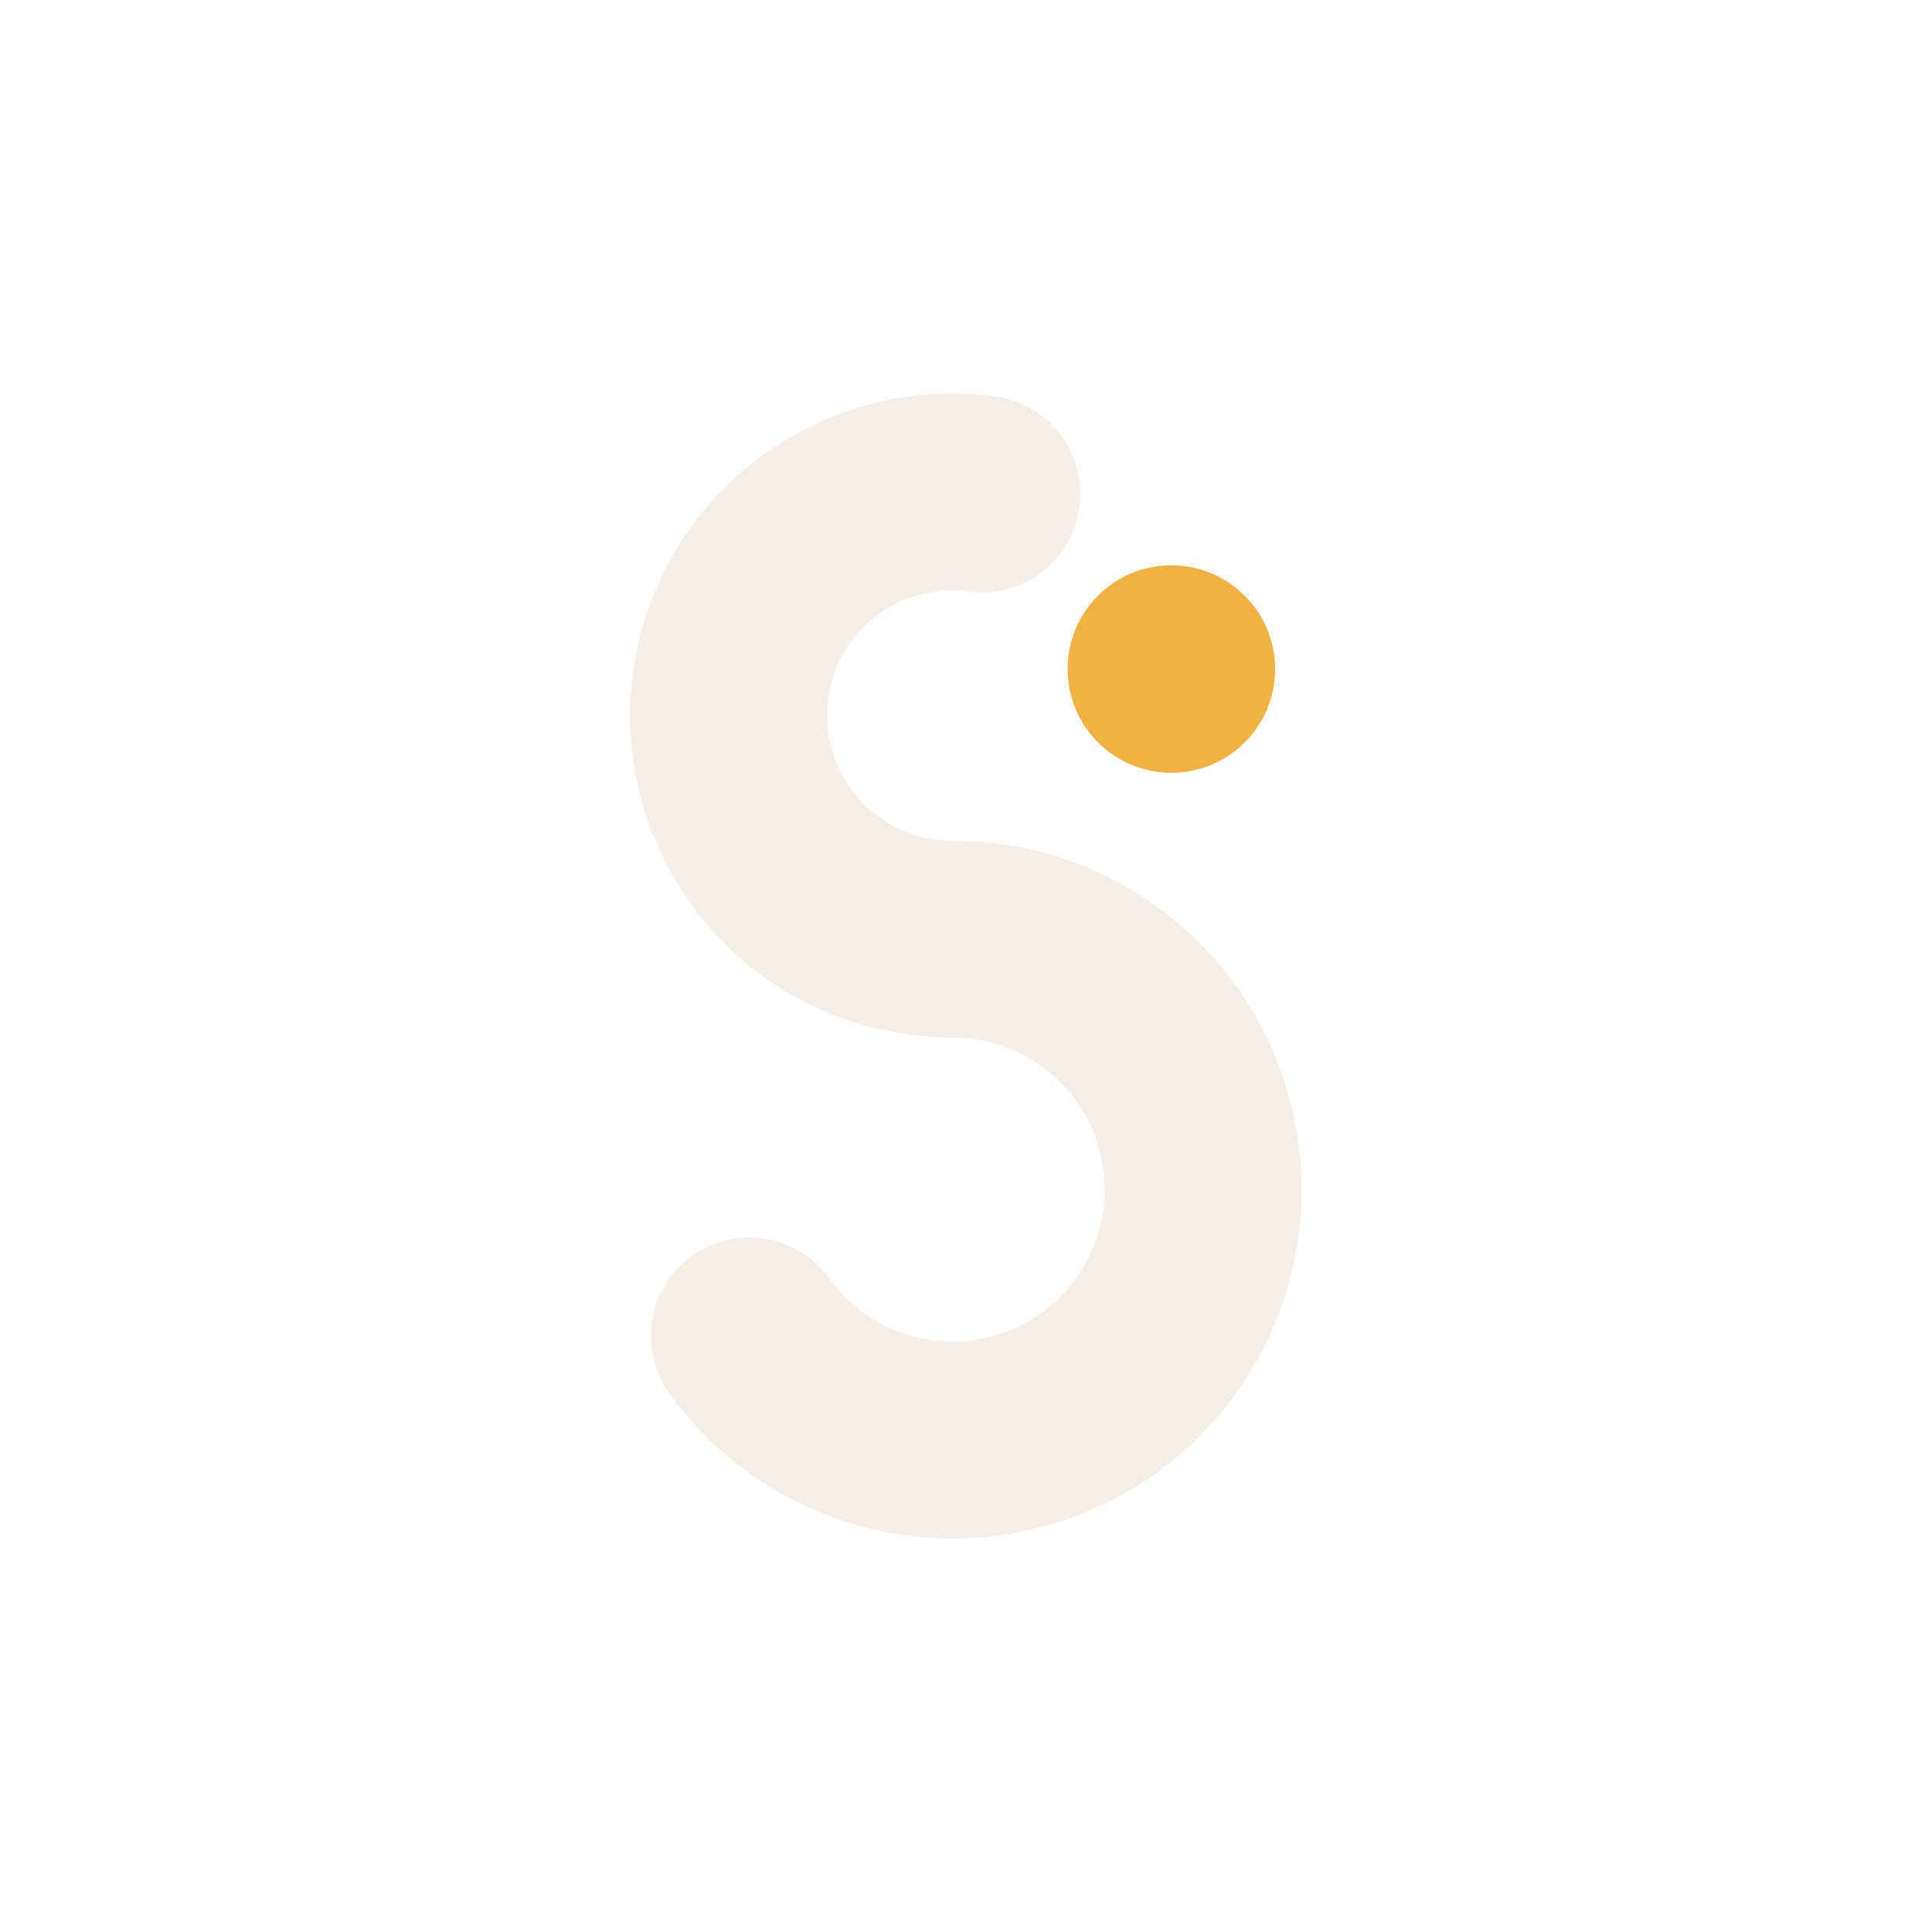
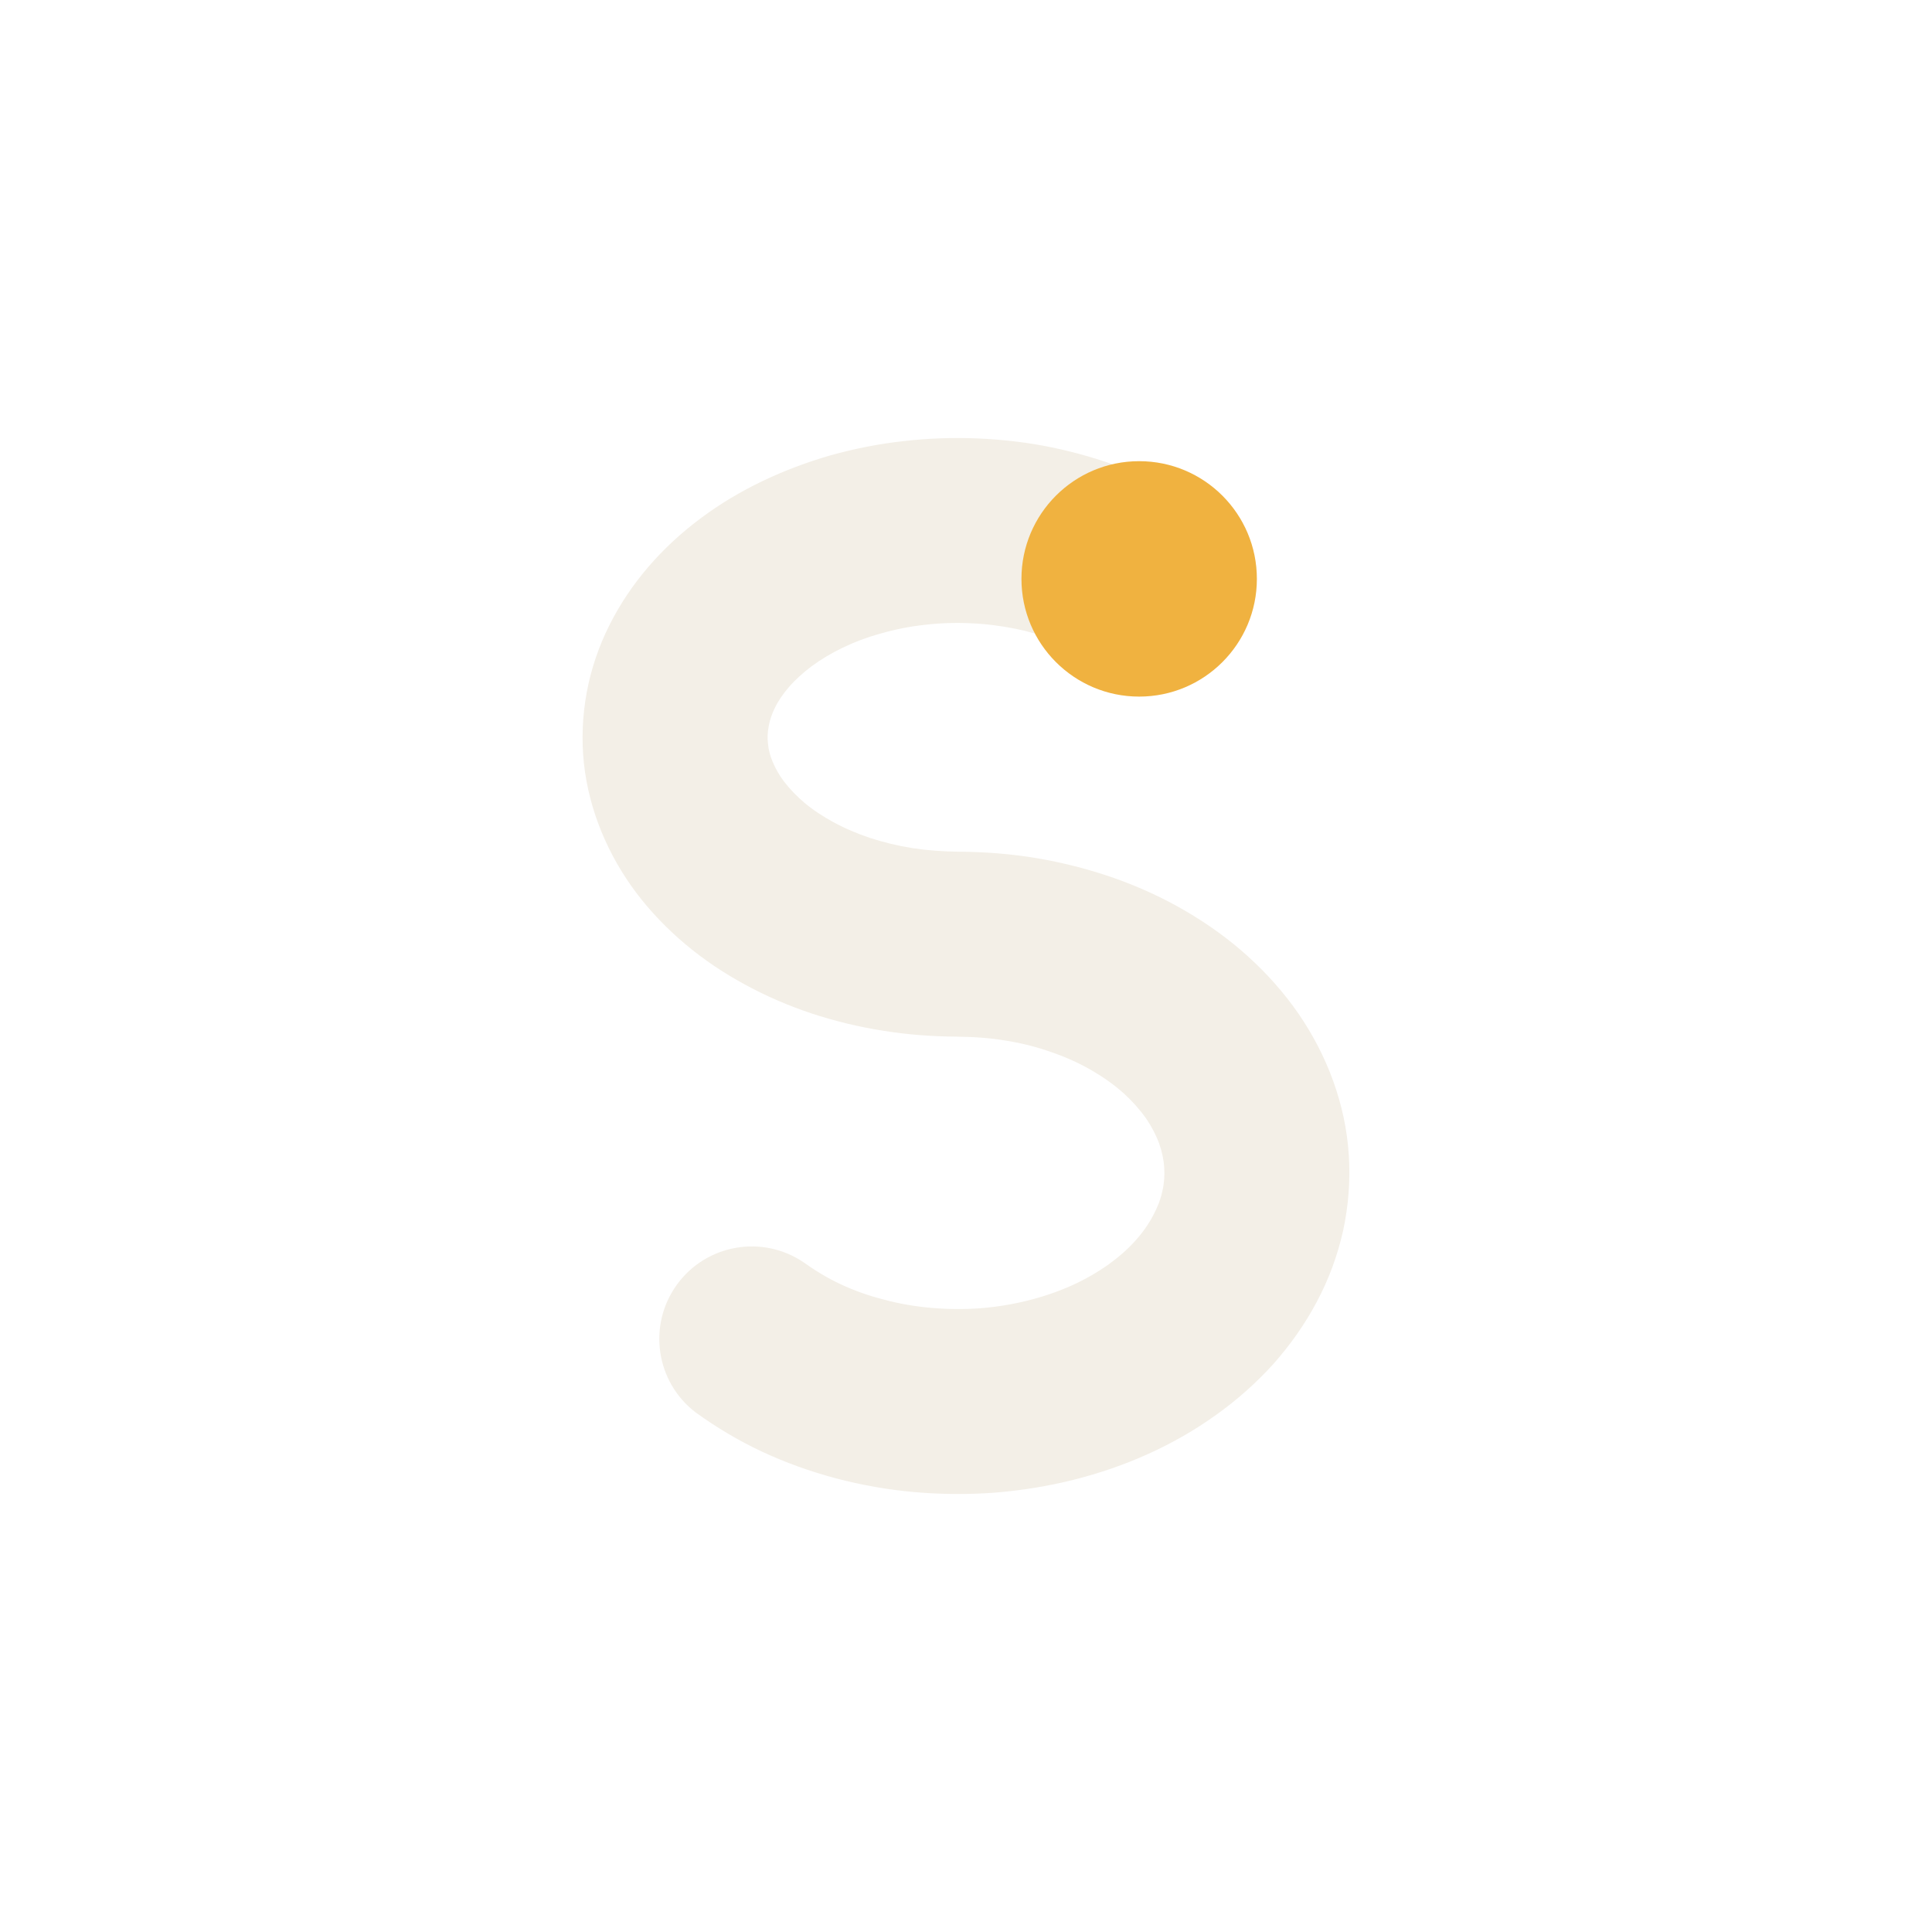
<svg xmlns="http://www.w3.org/2000/svg" width="108" height="108" viewBox="0 0 108 108">
-   <path fill="#F3EFE7" d="M55.76 22.18A18 18 0 1 0 53.25 58A8.5 8.5 0 1 1 46.29 71.38A5.5 5.5 0 0 0 37.28 77.68A19.5 19.5 0 1 0 53.25 47A7 7 0 1 1 54.22 33.07A5.5 5.5 0 0 0 55.76 22.18Z" />
-   <path fill="#F0B240" d="M59.68 37.4A5.8 5.8 0 1 0 71.28 37.4A5.8 5.8 0 1 0 59.68 37.4Z" />
+   <path fill="#F3EFE7" d="M66.34 27.93C65.20 27.24 64.00 26.64 62.75 26.16C61.47 25.67 60.14 25.29 58.80 25.01C57.44 24.73 56.06 24.57 54.67 24.51C53.28 24.45 51.88 24.50 50.50 24.66C49.13 24.81 47.77 25.08 46.44 25.45C45.12 25.83 43.84 26.31 42.61 26.90C41.40 27.48 40.24 28.17 39.16 28.98C38.10 29.77 37.12 30.67 36.25 31.68C35.39 32.68 34.65 33.78 34.06 34.96C33.47 36.14 33.04 37.40 32.80 38.70C32.56 40.00 32.50 41.34 32.64 42.66C32.78 43.97 33.12 45.27 33.62 46.49C34.12 47.71 34.78 48.86 35.57 49.91C36.37 50.97 37.30 51.93 38.31 52.78C39.33 53.64 40.45 54.39 41.63 55.03C42.82 55.68 44.07 56.22 45.36 56.65C46.67 57.08 48.02 57.41 49.38 57.62C50.74 57.84 52.11 57.94 53.49 57.95C54.42 57.96 55.36 58.02 56.28 58.18C57.15 58.32 58.01 58.54 58.84 58.84C59.62 59.11 60.37 59.45 61.07 59.86C61.70 60.23 62.30 60.65 62.84 61.14C63.30 61.56 63.72 62.03 64.08 62.54C64.37 62.97 64.62 63.44 64.80 63.93C64.95 64.36 65.05 64.80 65.08 65.26C65.11 65.70 65.08 66.14 64.98 66.57C64.88 67.05 64.70 67.50 64.47 67.93C64.20 68.44 63.87 68.91 63.48 69.34C63.03 69.85 62.51 70.29 61.96 70.69C61.32 71.14 60.64 71.53 59.93 71.85C59.15 72.20 58.33 72.48 57.50 72.69C56.62 72.91 55.72 73.06 54.82 73.13C53.89 73.20 52.97 73.19 52.05 73.11C51.15 73.03 50.25 72.88 49.38 72.64C48.55 72.43 47.74 72.14 46.97 71.78C46.25 71.44 45.57 71.03 44.93 70.57A5.17 5.17 0 0 0 38.88 78.95C40.04 79.79 41.28 80.53 42.58 81.14C43.91 81.76 45.30 82.26 46.73 82.64C48.17 83.02 49.64 83.28 51.13 83.41C52.62 83.54 54.12 83.55 55.61 83.44C57.10 83.32 58.58 83.08 60.02 82.72C61.45 82.36 62.85 81.88 64.20 81.27C65.52 80.67 66.79 79.95 67.97 79.10C69.14 78.27 70.22 77.31 71.18 76.25C72.12 75.19 72.95 74.02 73.61 72.77C74.28 71.52 74.77 70.18 75.08 68.80C75.38 67.41 75.49 65.99 75.40 64.58C75.31 63.16 75.01 61.77 74.53 60.44C74.05 59.10 73.39 57.84 72.59 56.67C71.78 55.50 70.83 54.43 69.77 53.47C68.70 52.50 67.53 51.66 66.28 50.93C65.02 50.19 63.68 49.58 62.30 49.09C60.90 48.60 59.46 48.23 58.00 47.98C56.53 47.73 55.05 47.62 53.57 47.61C52.71 47.60 51.85 47.54 51.00 47.41C50.19 47.28 49.40 47.09 48.63 46.84C47.92 46.60 47.23 46.31 46.57 45.95C46.00 45.64 45.45 45.28 44.95 44.86C44.54 44.51 44.16 44.12 43.83 43.69C43.57 43.35 43.35 42.97 43.19 42.58C43.05 42.25 42.96 41.91 42.93 41.57C42.89 41.24 42.91 40.92 42.97 40.60C43.03 40.24 43.16 39.89 43.32 39.56C43.52 39.15 43.79 38.77 44.09 38.42C44.46 37.99 44.89 37.61 45.35 37.26C45.89 36.86 46.48 36.51 47.10 36.21C47.79 35.88 48.51 35.61 49.25 35.41C50.04 35.18 50.86 35.02 51.68 34.93C52.52 34.83 53.38 34.80 54.23 34.84C55.07 34.87 55.91 34.98 56.73 35.14C57.51 35.30 58.28 35.52 59.03 35.81C59.72 36.08 60.38 36.41 61.02 36.79A5.17 5.17 0 0 0 66.34 27.93Z" />
+   <path fill="#F0B240" d="M57.10 32.36A6.58 6.58 0 1 0 70.26 32.36A6.58 6.58 0 1 0 57.10 32.36Z" />
</svg>
